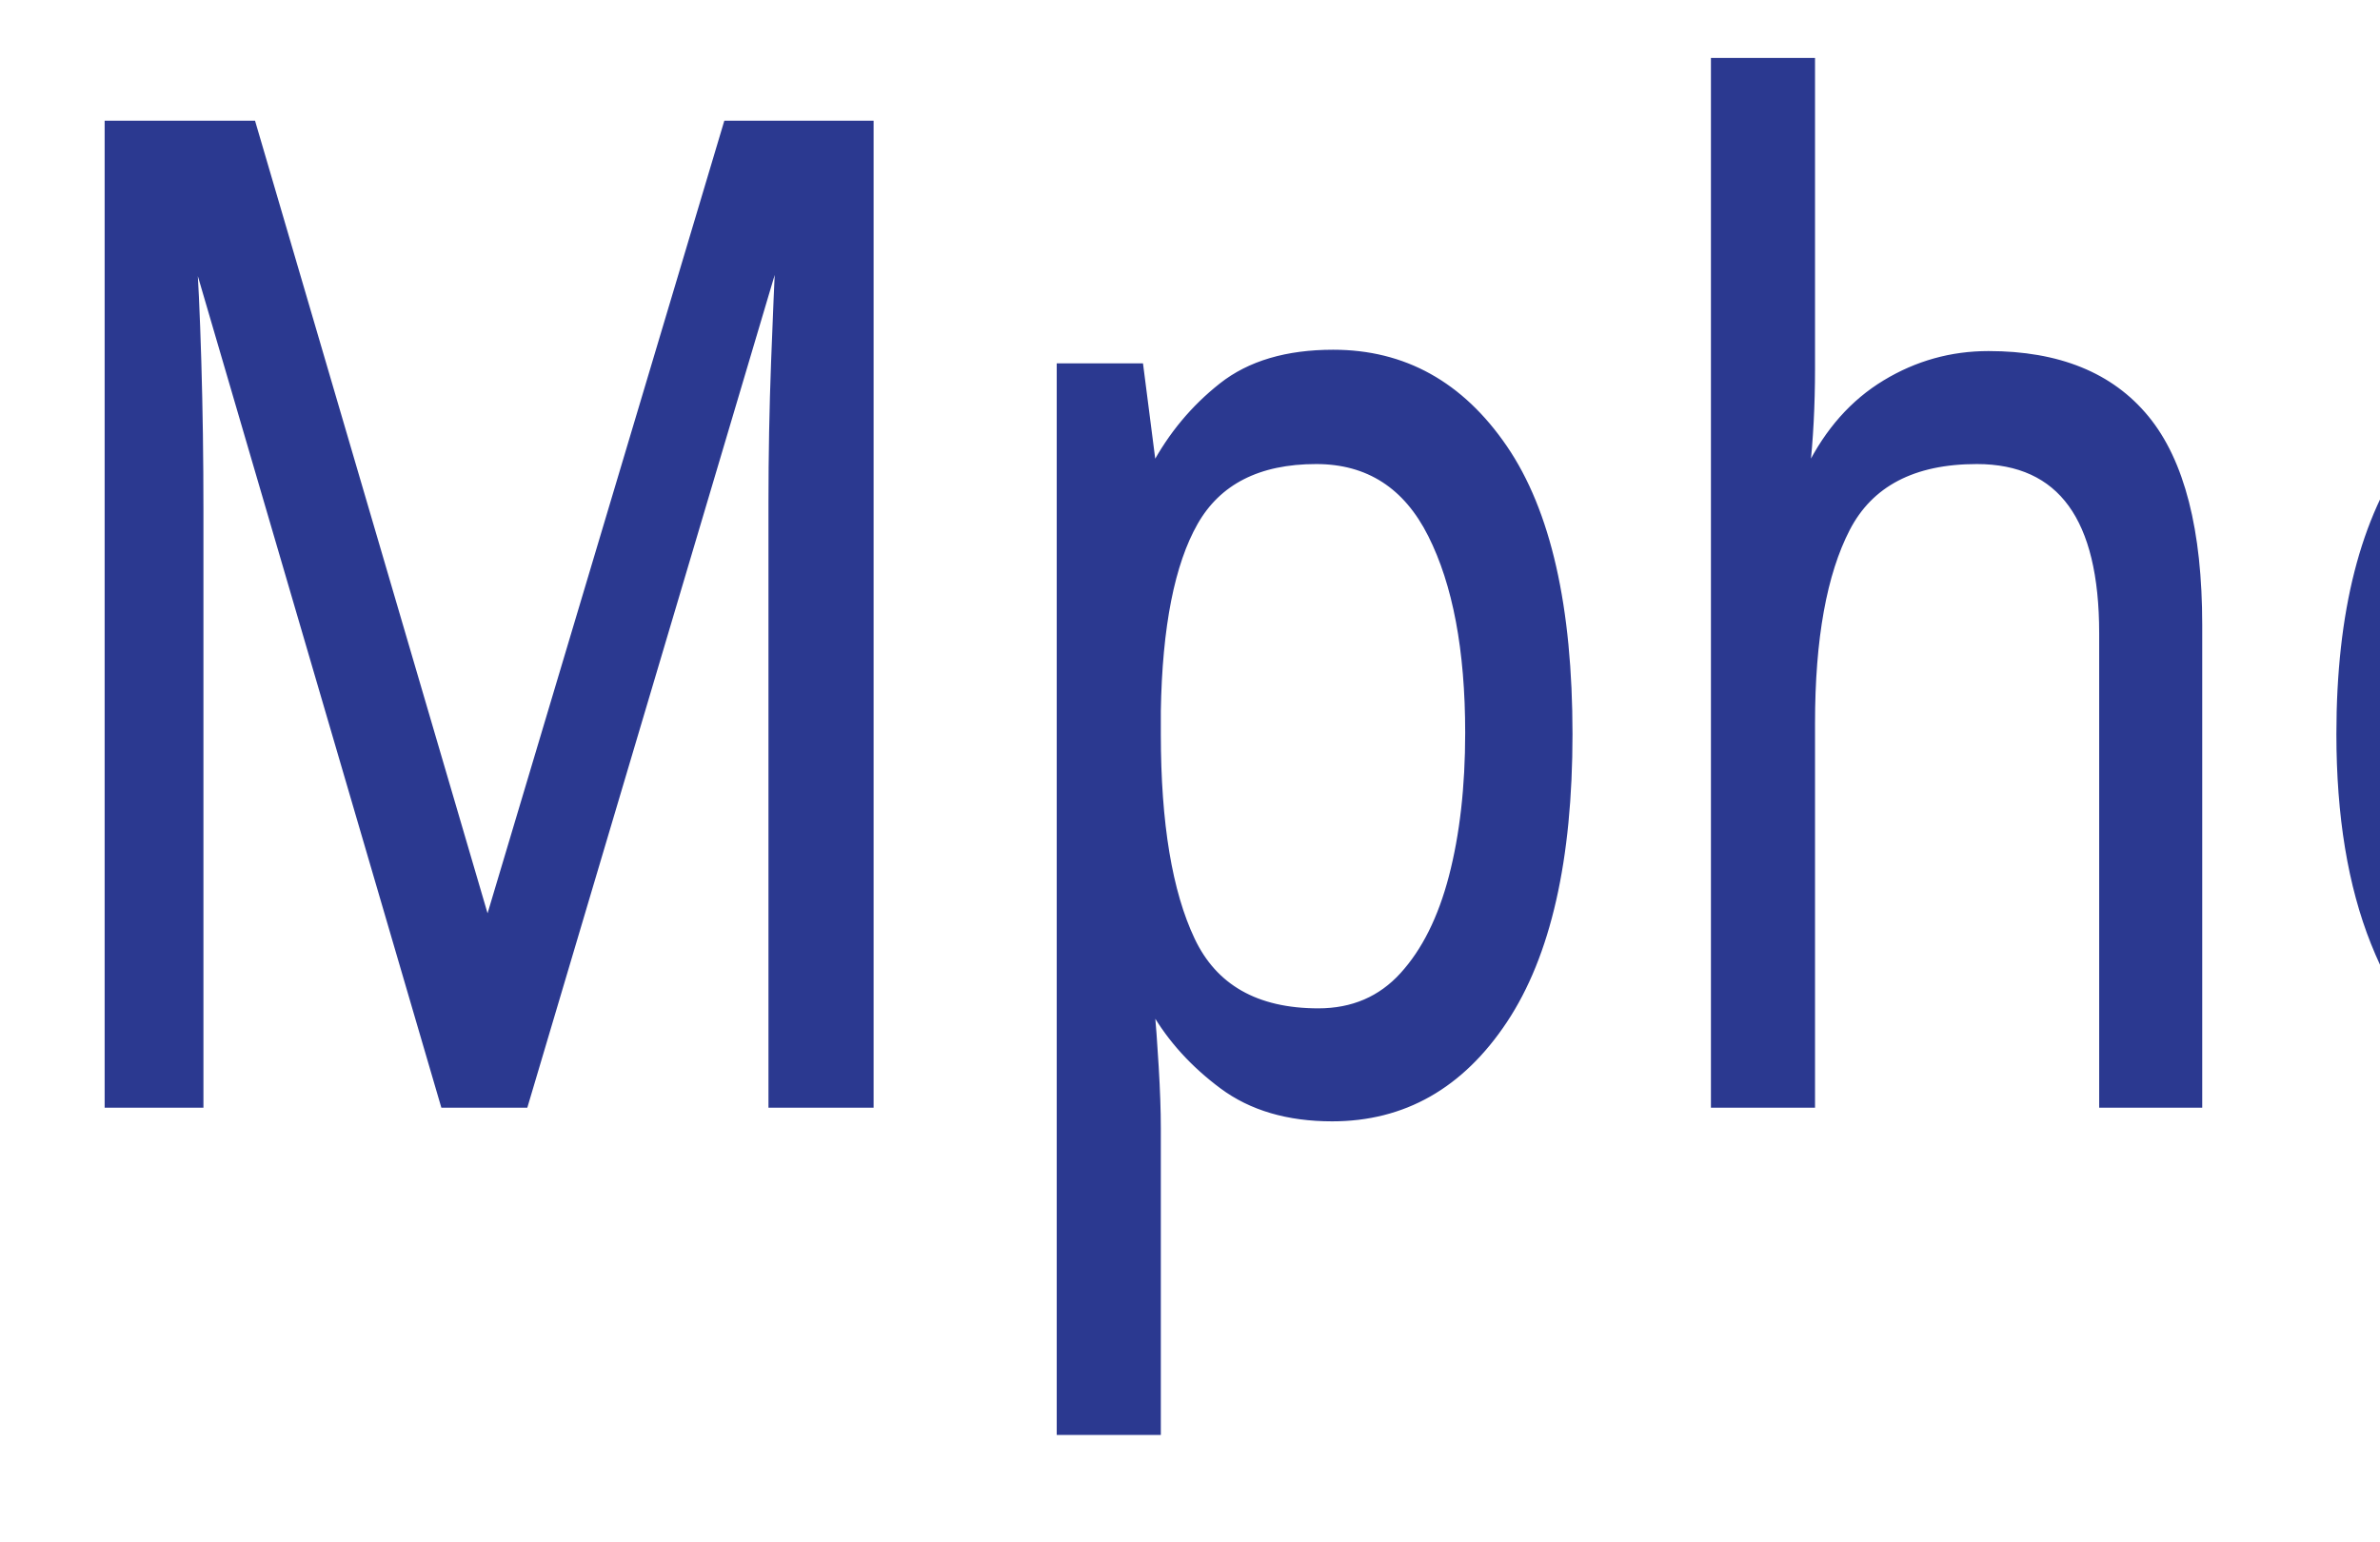
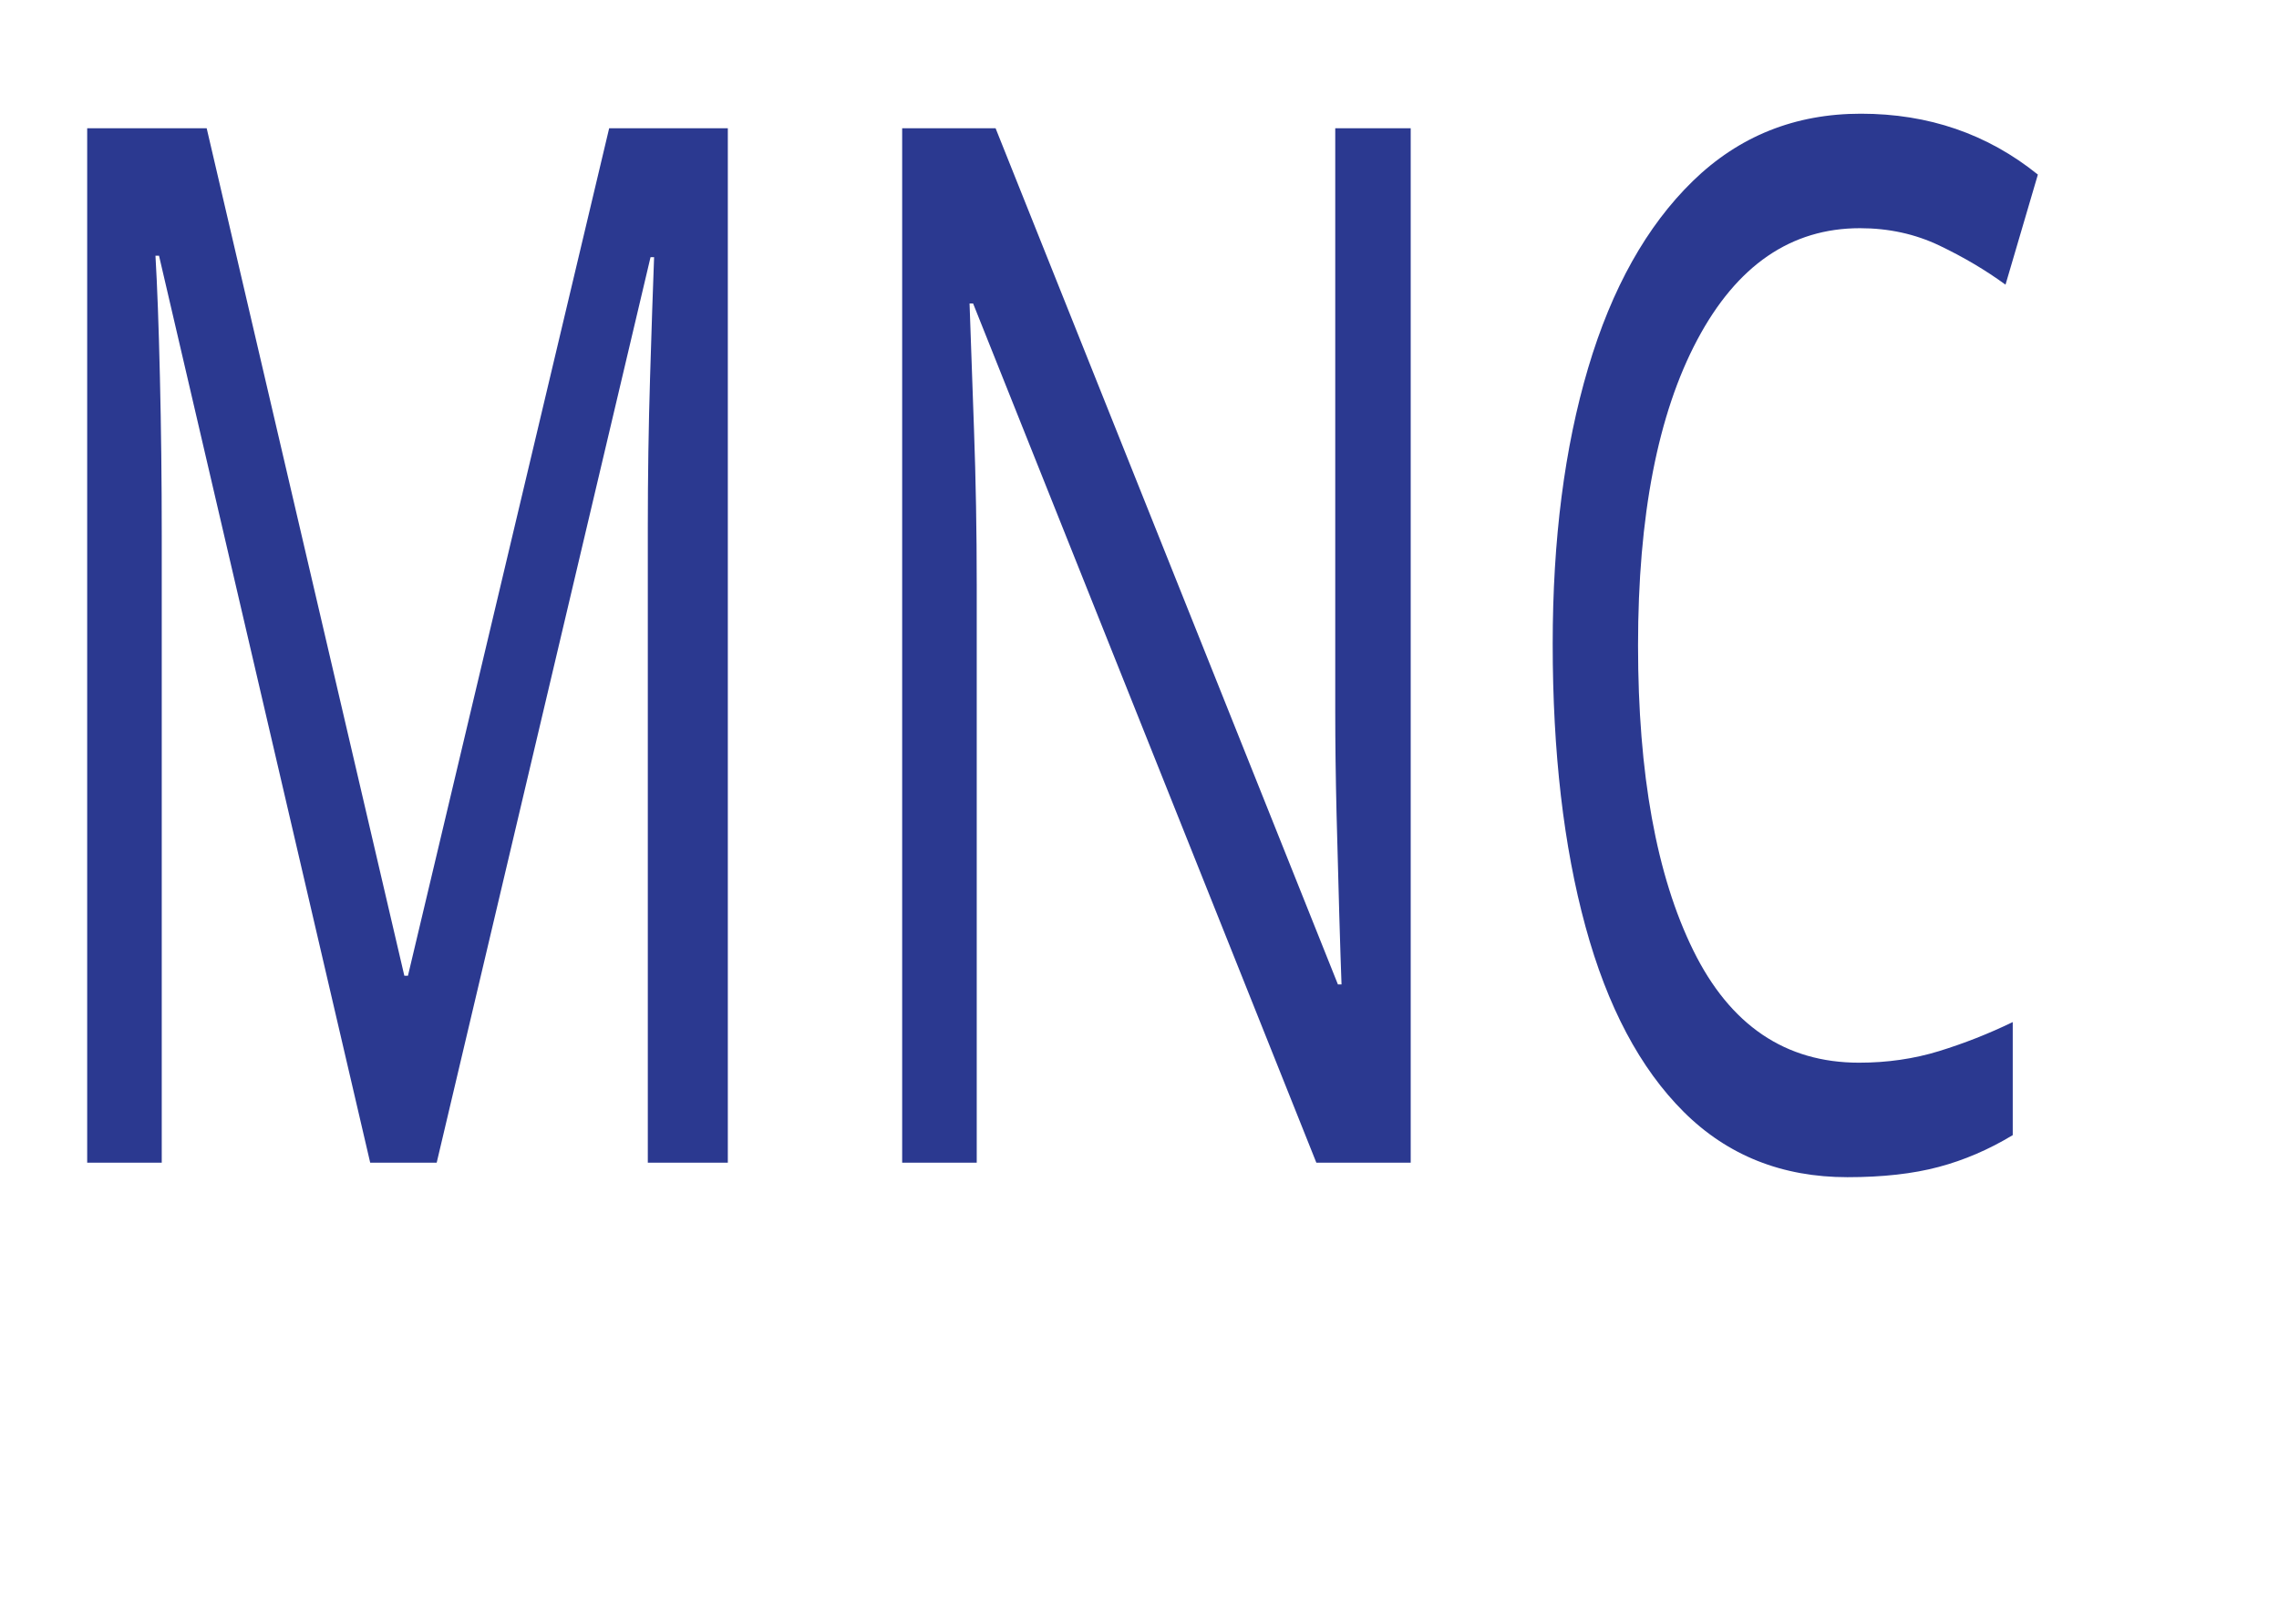
- <svg xmlns="http://www.w3.org/2000/svg" id="Layer_1" data-name="Layer 1" viewBox="0 0 531.12 343.97">
+ <svg xmlns="http://www.w3.org/2000/svg" id="Layer_1" data-name="Layer 1" viewBox="0 0 372.5 265.39">
  <defs>
-     <style>.cls-1{font-size:304.34px;fill:#2b3990;stroke:#2b3990;stroke-miterlimit:10;stroke-width:3px;font-family:Parchment-Regular, Parchment;}</style>
+     <style>.cls-1{isolation:isolate;font-size:236.88px;fill:#2b3990;font-family:Parchment-Regular, Parchment;}</style>
  </defs>
-   <text class="cls-1" transform="translate(1.5 245.73) scale(0.78 1)">Mphofela</text>
+   <text class="cls-1" transform="translate(0 190.09) scale(0.62 1)">MNC</text>
</svg>
